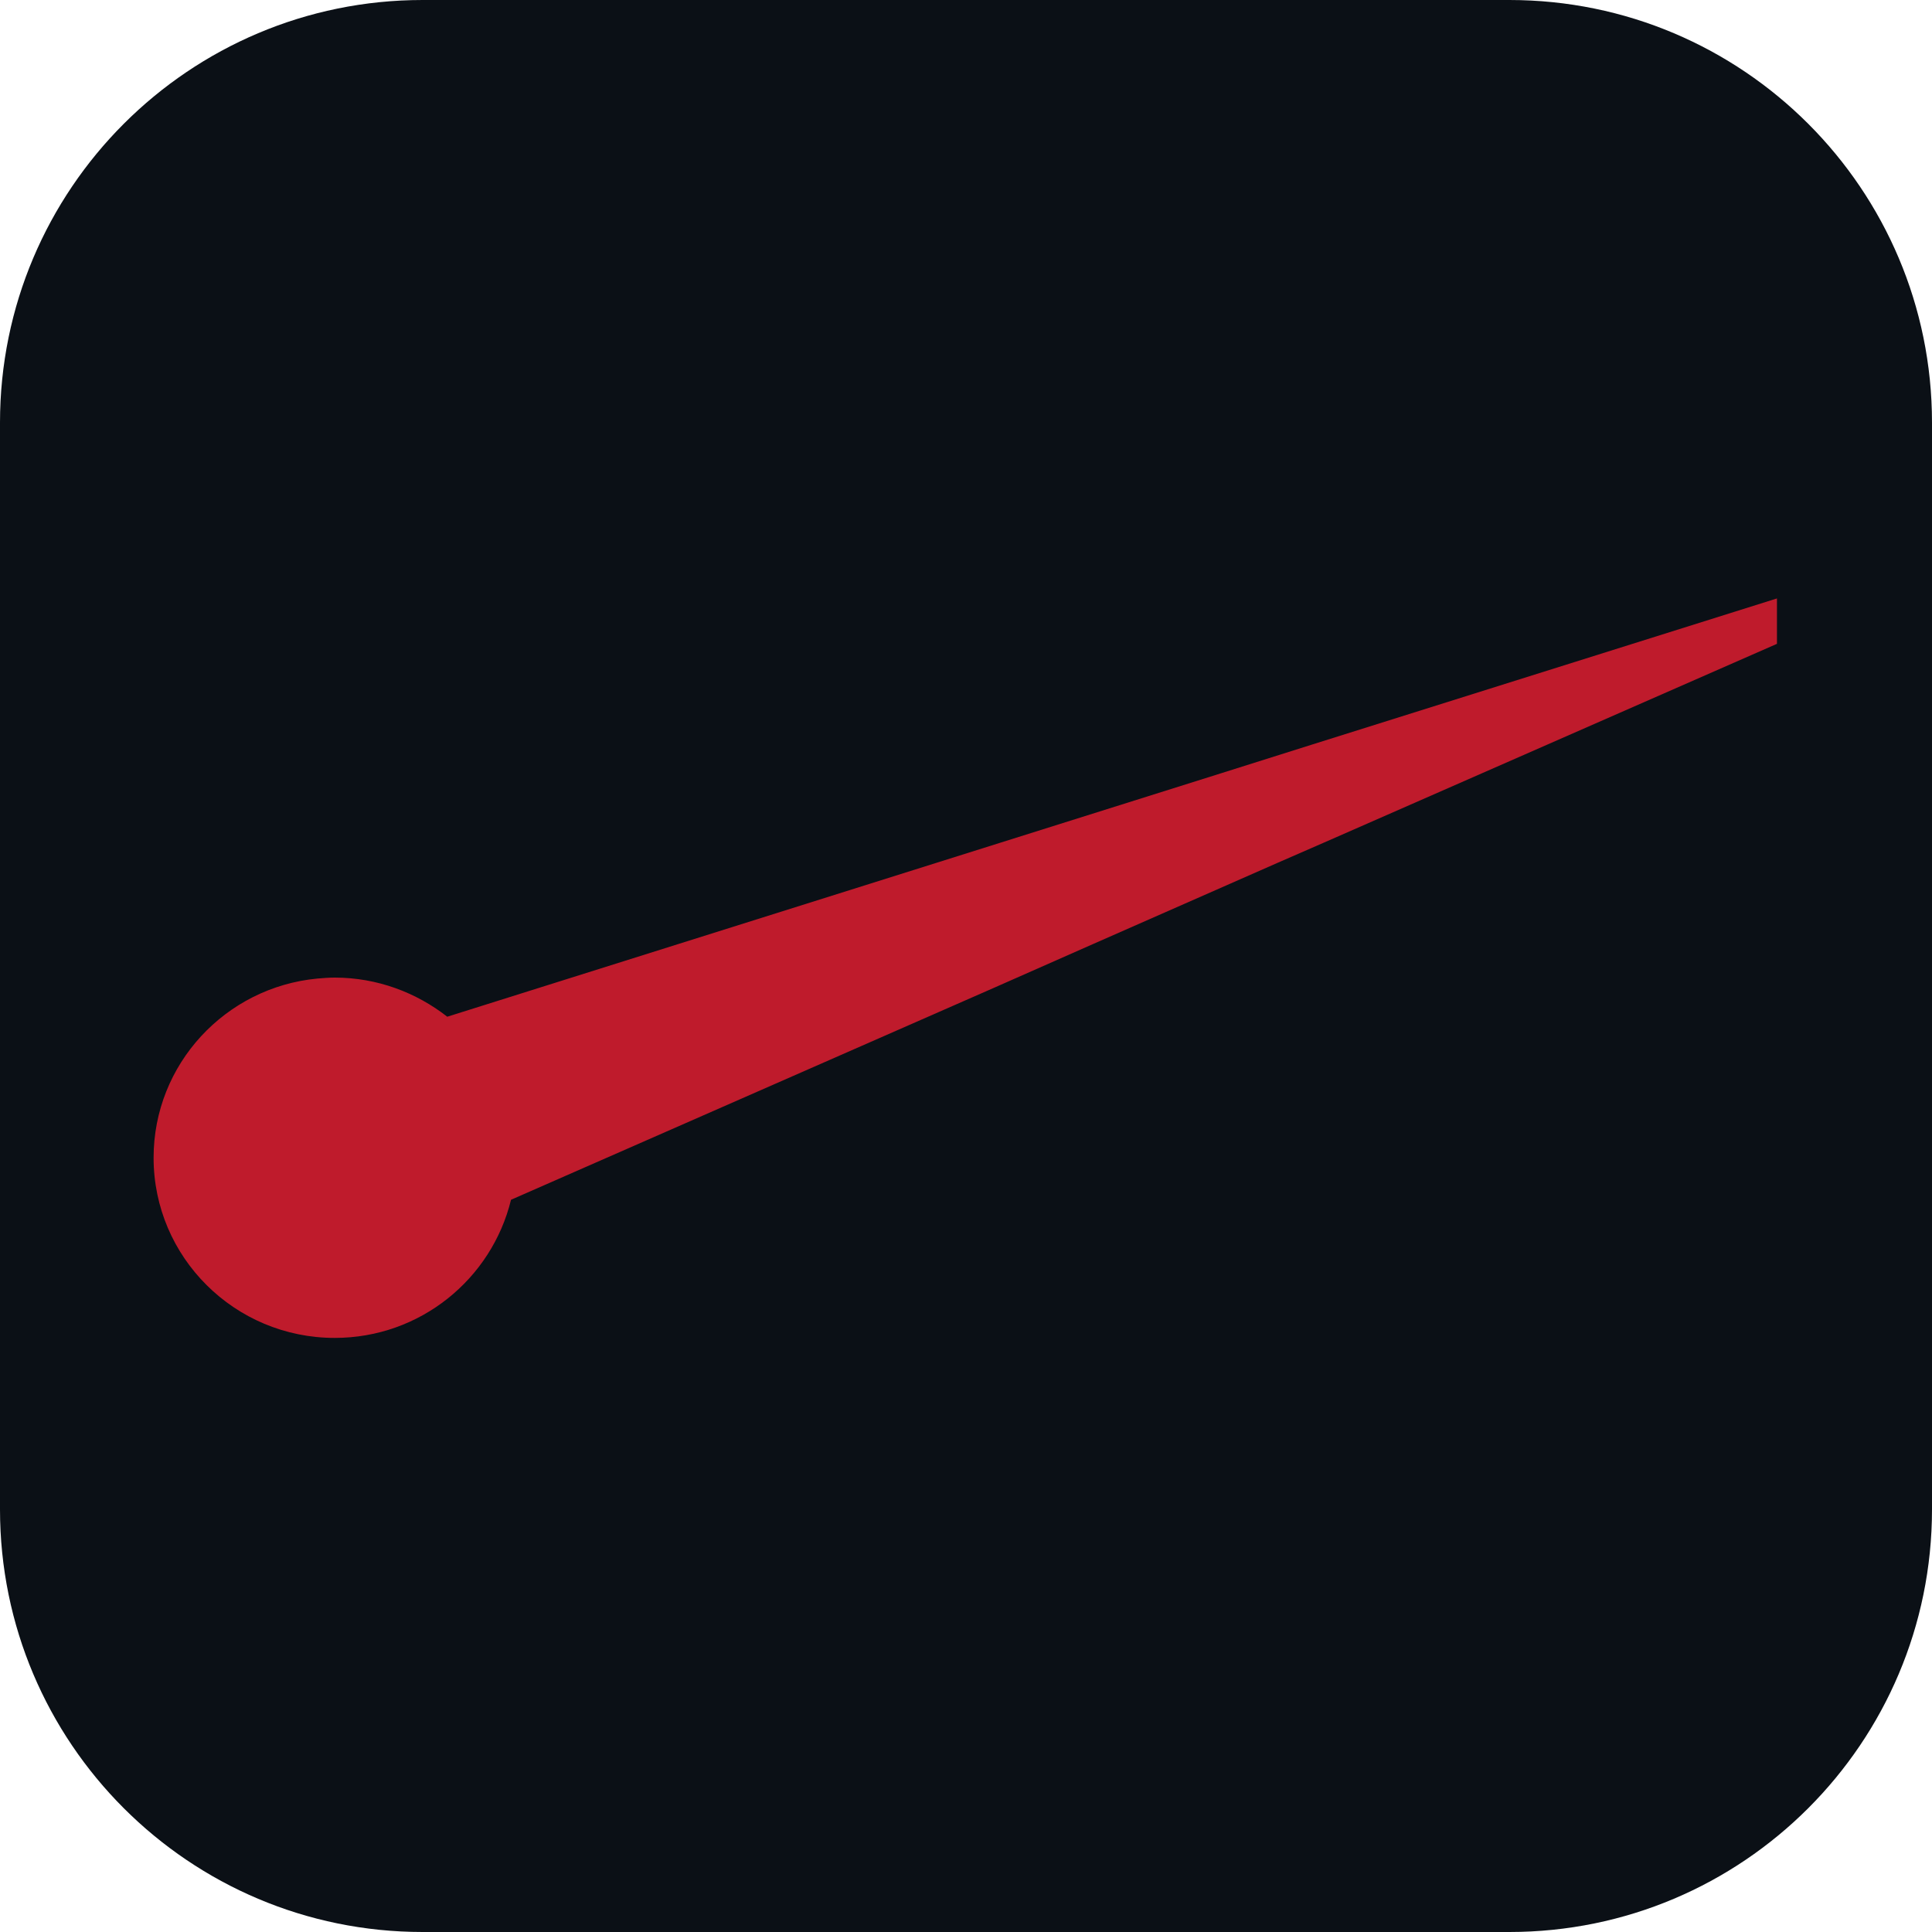
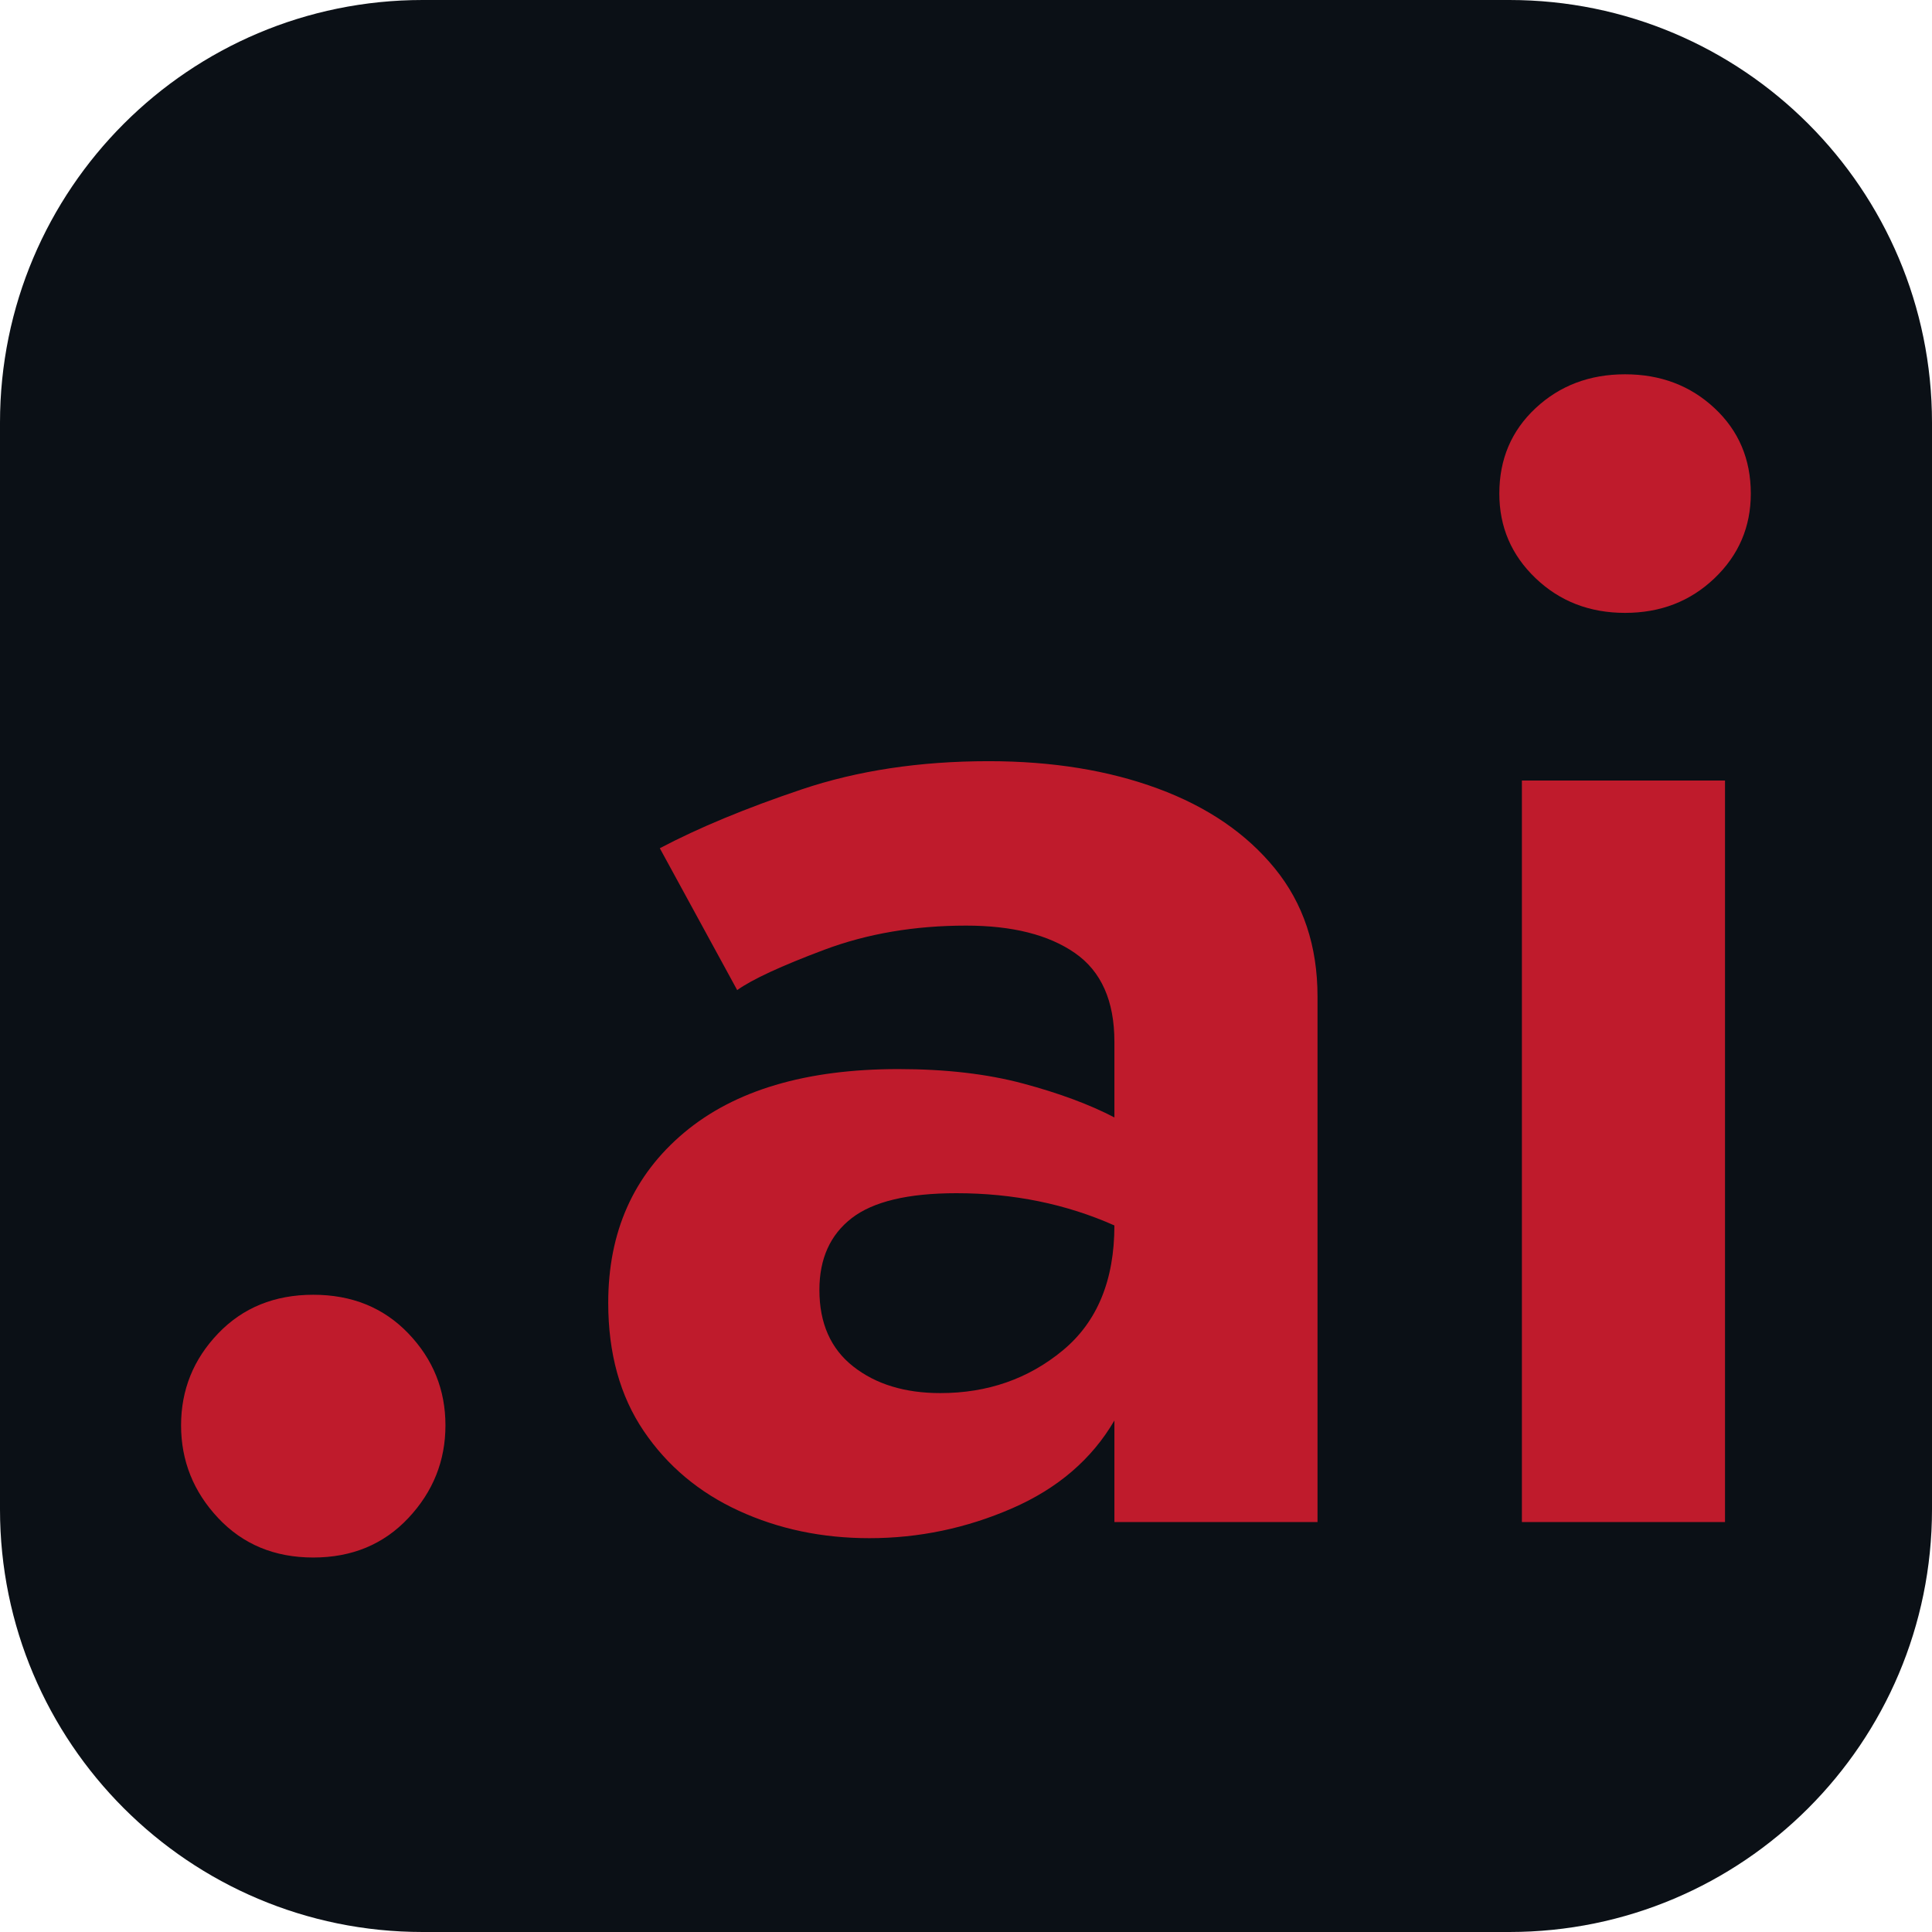
<svg xmlns="http://www.w3.org/2000/svg" viewBox="0 0 64 64">
  <rect width="64" height="64" rx="14" fill="#0B1016" />
-   <g transform="translate(-60,-2) scale(0.16)">
-     <path fill="#BF1B2C" d="M 742.9 136.4 L 646.5 166.7 L 627.8 172.6 L 474.6 220.8 L 467.6 223 C 461.2 218 453.1 214.9 444.3 214.9 C 443.1 214.9 441.9 215 440.7 215.1 C 421.7 216.9 406.8 232.8 406.8 252.2 C 406.8 272.8 423.6 289.5 444.3 289.5 C 462 289.5 476.8 277.3 480.8 260.9 L 580.6 217.1 L 601.2 208 L 639.6 191.1 L 649 187 L 742.9 145.8 Z" />
-   </g>
+   <path transform="translate(1.94,50.42) scale(0.0534,-0.0534)" fill="#BF1B2C" d="M76 60Q76 93 99.0 117.0Q122 141 158 141Q194 141 217.0 117.0Q240 93 240 60Q240 27 217.0 2.5Q194 -22 158 -22Q122 -22 99.0 2.5Q76 27 76 60Z" />
+   <path transform="translate(18.76,50.42) scale(0.0534,-0.0534)" fill="#BF1B2C" d="M106 330 58 418Q94 437 146.0 454.5Q198 472 262 472Q321 472 367.0 455.0Q413 438 439.5 405.5Q466 373 466 326V0H340V63Q319 27 276.5 8.5Q234 -10 188 -10Q144 -10 107.0 7.0Q70 24 48.0 56.5Q26 89 26 136Q26 202 73.0 241.5Q120 281 206 281Q250 281 283.5 272.0Q317 263 340 251V298Q340 336 315.5 353.0Q291 370 248 370Q200 370 160.0 355.0Q120 340 106 330ZM157 144Q157 113 178.0 96.5Q199 80 232 80Q276 80 308.0 106.5Q340 133 340 184Q295 204 242 204Q197 204 177.0 188.5Q157 173 157 144Z" />
+   <path transform="translate(46.57,50.42) scale(0.0534,-0.0534)" fill="#BF1B2C" d="M58 638Q58 670 80.5 691.0Q103 712 136 712Q169 712 191.5 691.0Q214 670 214 638Q214 607 191.5 585.5Q169 564 136 564Q103 564 80.5 585.5Q58 607 58 638ZM72 460H198V0H72Z" />
</svg>
